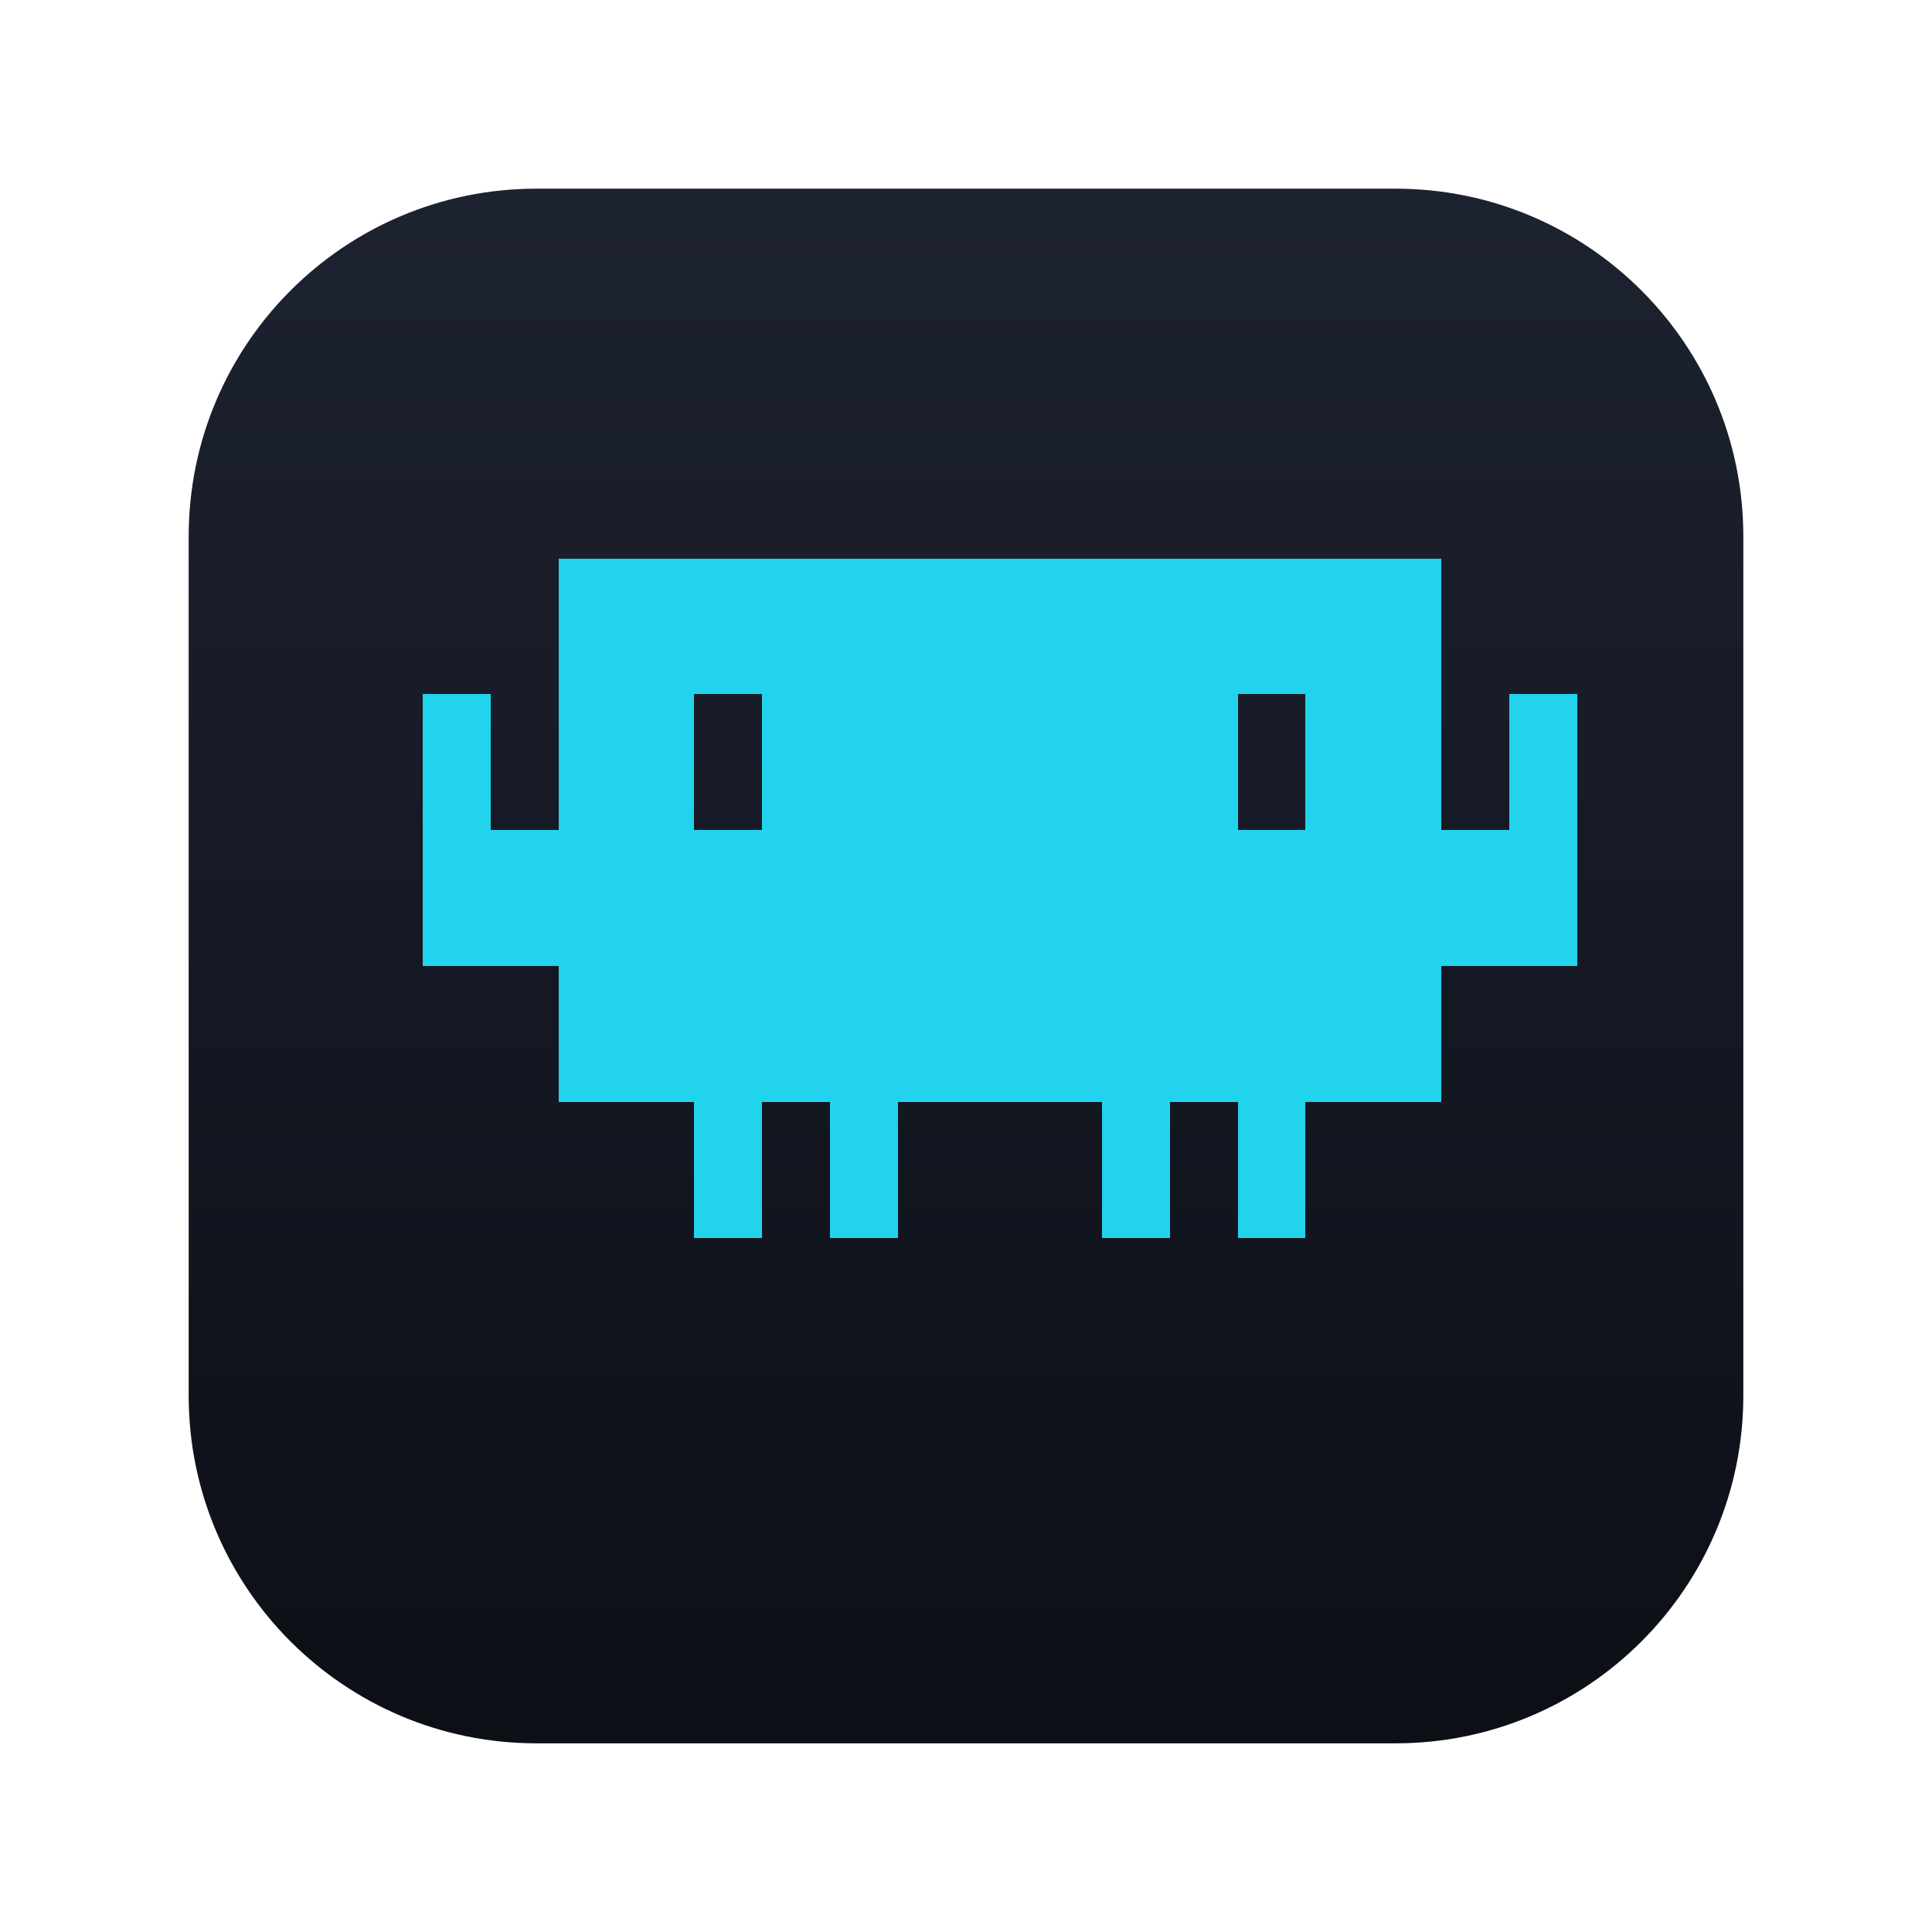
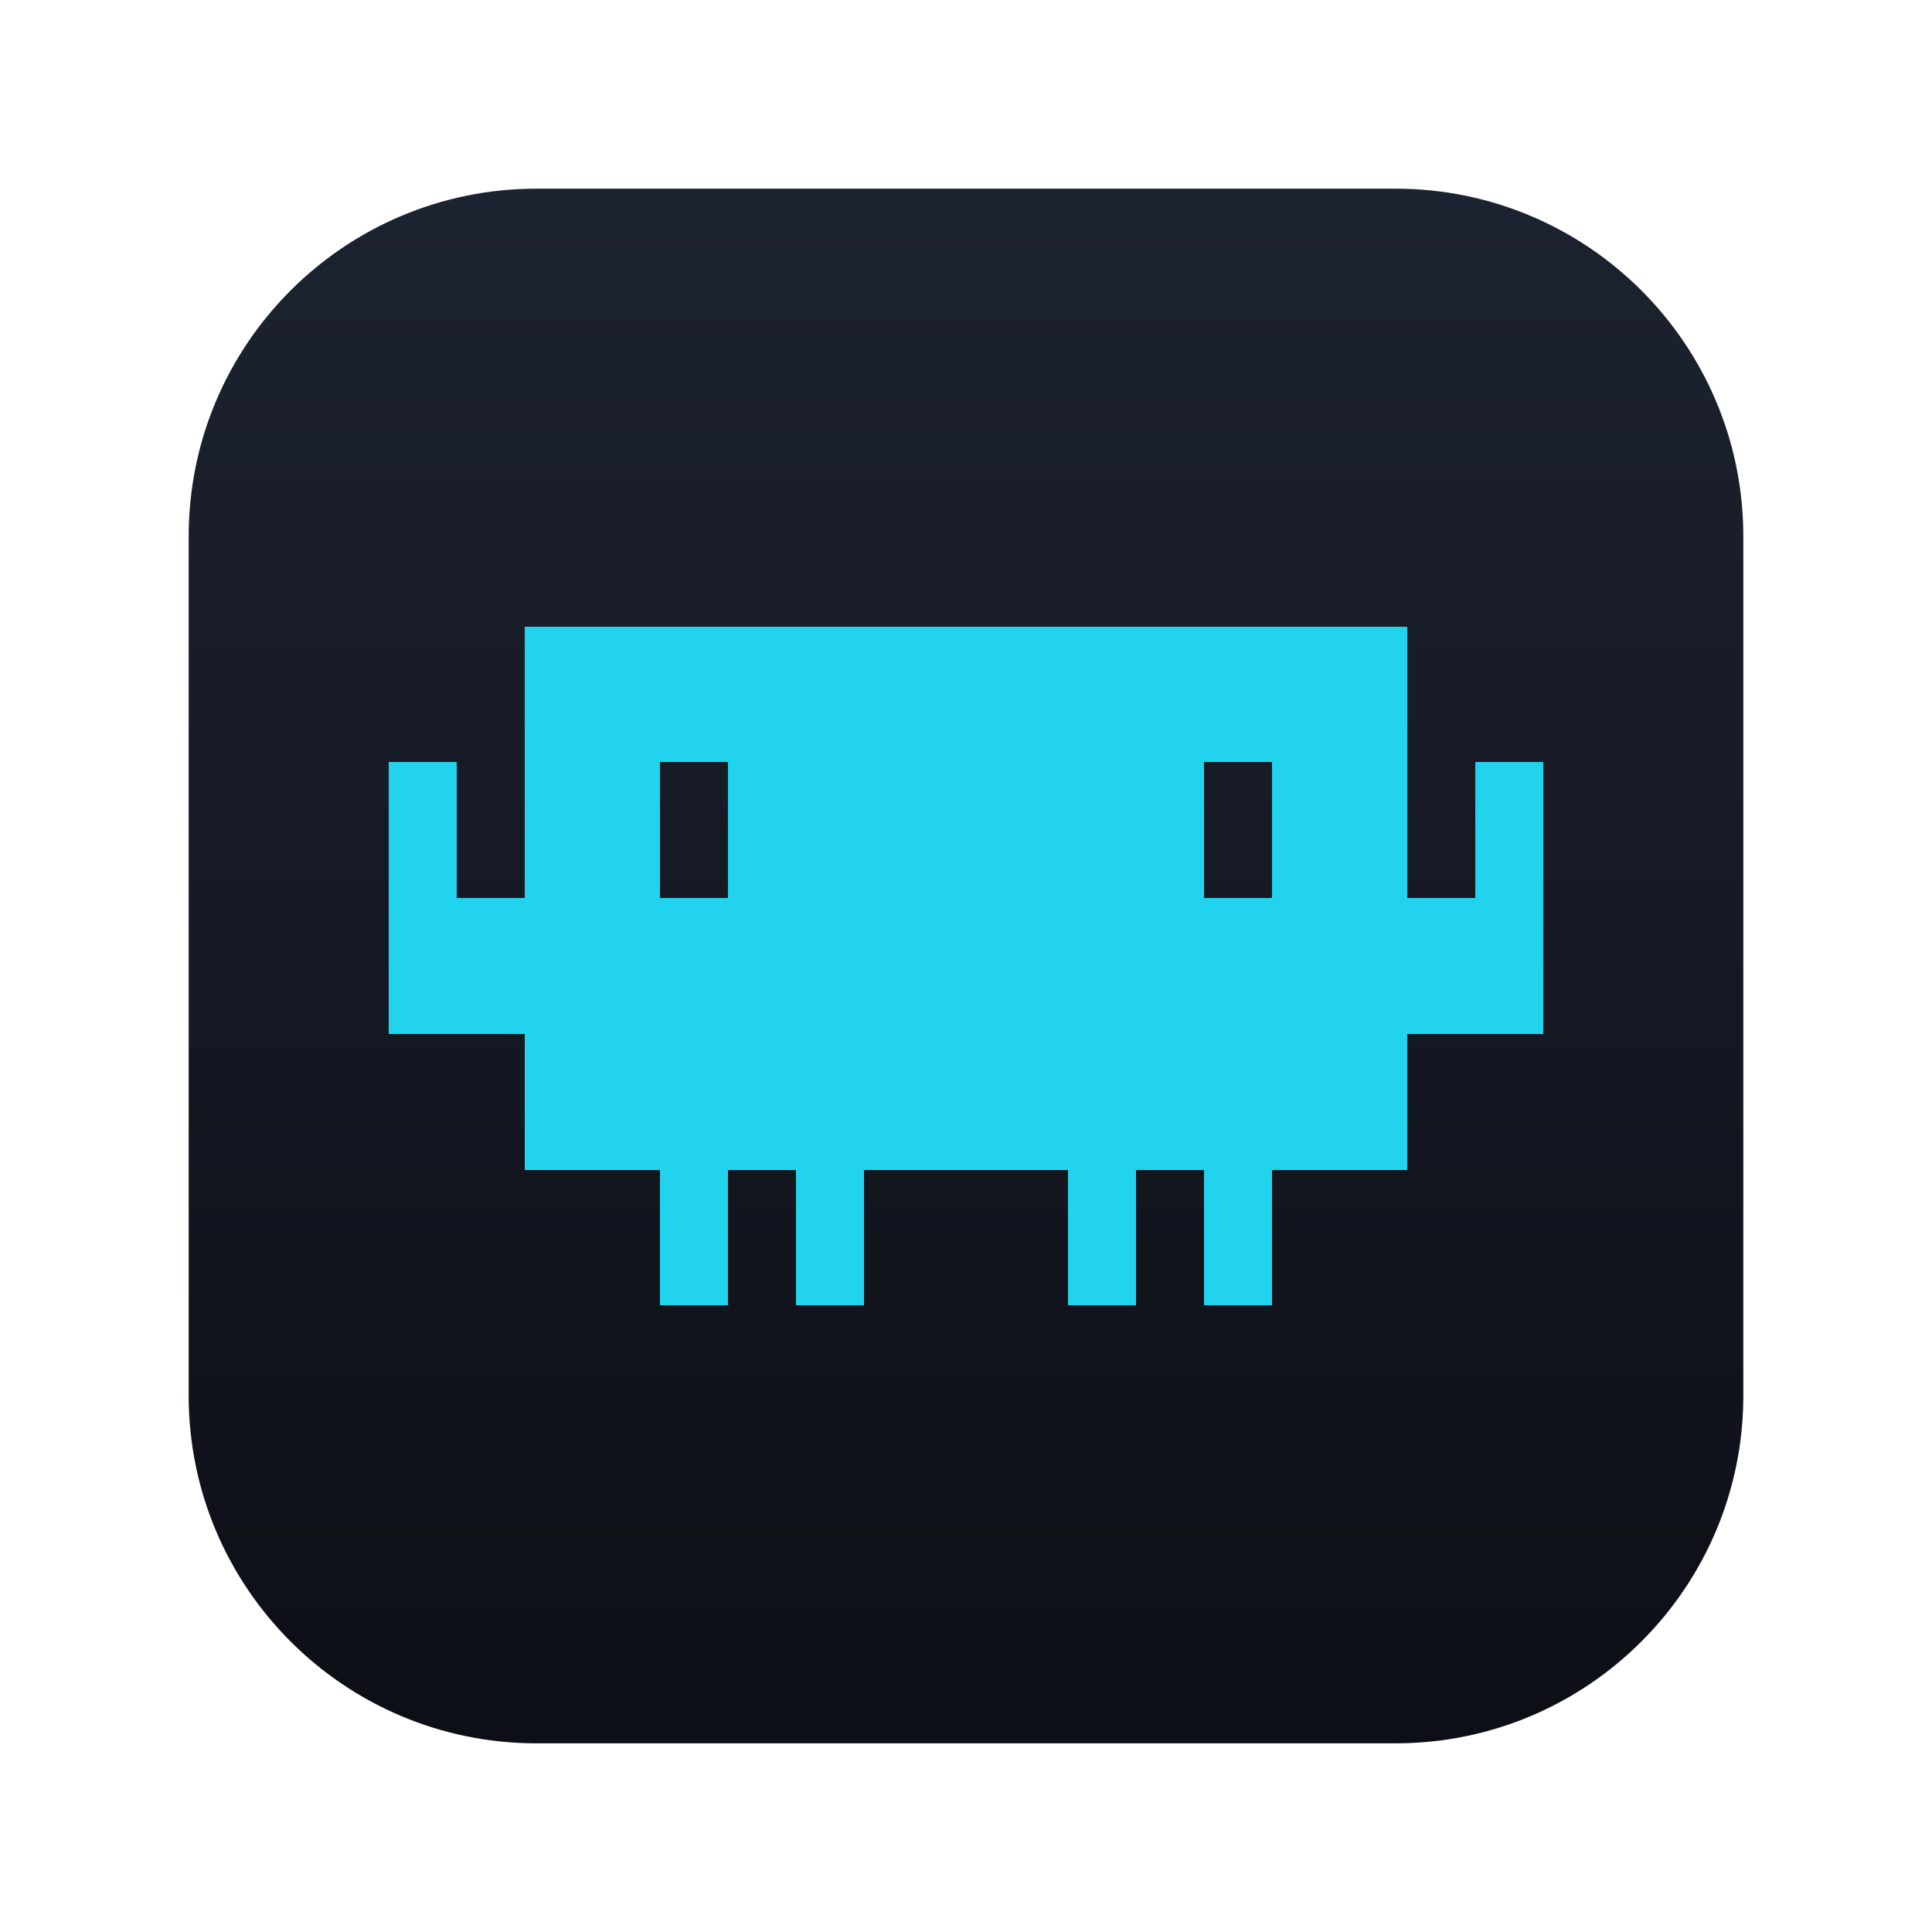
<svg xmlns="http://www.w3.org/2000/svg" width="1024" height="1024" viewBox="0 0 1024 1024">
  <defs>
    <linearGradient id="plate" x1="0" y1="0" x2="0" y2="1">
      <stop offset="0" stop-color="#1d2230" />
      <stop offset="1" stop-color="#0d0f16" />
    </linearGradient>
    <clipPath id="plate-clip">
      <rect x="100" y="100" width="824" height="824" rx="184.329" ry="184.329" />
    </clipPath>
  </defs>
  <rect x="100" y="100" width="824" height="824" rx="184.329" ry="184.329" fill="url(#plate)" />
  <g clip-path="url(#plate-clip)" fill="#22d3ee">
-     <rect x="224" y="368" width="36" height="72" shape-rendering="crispEdges" />
-     <rect x="296" y="296" width="36" height="72" shape-rendering="crispEdges" />
-     <rect x="296" y="368" width="36" height="72" shape-rendering="crispEdges" />
-     <rect x="332" y="296" width="36" height="72" shape-rendering="crispEdges" />
-     <rect x="368" y="296" width="36" height="72" shape-rendering="crispEdges" />
-     <rect x="332" y="368" width="36" height="72" shape-rendering="crispEdges" />
-     <rect x="404" y="296" width="36" height="72" shape-rendering="crispEdges" />
-     <rect x="440" y="296" width="36" height="72" shape-rendering="crispEdges" />
-     <rect x="404" y="368" width="36" height="72" shape-rendering="crispEdges" />
-     <rect x="440" y="368" width="36" height="72" shape-rendering="crispEdges" />
-     <rect x="476" y="296" width="36" height="72" shape-rendering="crispEdges" />
-     <rect x="512" y="296" width="36" height="72" shape-rendering="crispEdges" />
-     <rect x="476" y="368" width="36" height="72" shape-rendering="crispEdges" />
-     <rect x="512" y="368" width="36" height="72" shape-rendering="crispEdges" />
-     <rect x="548" y="296" width="36" height="72" shape-rendering="crispEdges" />
-     <rect x="584" y="296" width="36" height="72" shape-rendering="crispEdges" />
-     <rect x="548" y="368" width="36" height="72" shape-rendering="crispEdges" />
-     <rect x="584" y="368" width="36" height="72" shape-rendering="crispEdges" />
-     <rect x="620" y="296" width="36" height="72" shape-rendering="crispEdges" />
-     <rect x="656" y="296" width="36" height="72" shape-rendering="crispEdges" />
-     <rect x="620" y="368" width="36" height="72" shape-rendering="crispEdges" />
-     <rect x="692" y="296" width="36" height="72" shape-rendering="crispEdges" />
-     <rect x="728" y="296" width="36" height="72" shape-rendering="crispEdges" />
-     <rect x="692" y="368" width="36" height="72" shape-rendering="crispEdges" />
-     <rect x="728" y="368" width="36" height="72" shape-rendering="crispEdges" />
-     <rect x="800" y="368" width="36" height="72" shape-rendering="crispEdges" />
-     <rect x="224" y="440" width="36" height="72" shape-rendering="crispEdges" />
-     <rect x="260" y="440" width="36" height="72" shape-rendering="crispEdges" />
-     <rect x="296" y="440" width="36" height="72" shape-rendering="crispEdges" />
-     <rect x="296" y="512" width="36" height="72" shape-rendering="crispEdges" />
-     <rect x="332" y="440" width="36" height="72" shape-rendering="crispEdges" />
-     <rect x="368" y="440" width="36" height="72" shape-rendering="crispEdges" />
-     <rect x="332" y="512" width="36" height="72" shape-rendering="crispEdges" />
-     <rect x="368" y="512" width="36" height="72" shape-rendering="crispEdges" />
-     <rect x="404" y="440" width="36" height="72" shape-rendering="crispEdges" />
-     <rect x="440" y="440" width="36" height="72" shape-rendering="crispEdges" />
-     <rect x="404" y="512" width="36" height="72" shape-rendering="crispEdges" />
-     <rect x="440" y="512" width="36" height="72" shape-rendering="crispEdges" />
-     <rect x="476" y="440" width="36" height="72" shape-rendering="crispEdges" />
-     <rect x="512" y="440" width="36" height="72" shape-rendering="crispEdges" />
-     <rect x="476" y="512" width="36" height="72" shape-rendering="crispEdges" />
-     <rect x="512" y="512" width="36" height="72" shape-rendering="crispEdges" />
-     <rect x="548" y="440" width="36" height="72" shape-rendering="crispEdges" />
-     <rect x="584" y="440" width="36" height="72" shape-rendering="crispEdges" />
-     <rect x="548" y="512" width="36" height="72" shape-rendering="crispEdges" />
-     <rect x="584" y="512" width="36" height="72" shape-rendering="crispEdges" />
-     <rect x="620" y="440" width="36" height="72" shape-rendering="crispEdges" />
-     <rect x="656" y="440" width="36" height="72" shape-rendering="crispEdges" />
-     <rect x="620" y="512" width="36" height="72" shape-rendering="crispEdges" />
-     <rect x="656" y="512" width="36" height="72" shape-rendering="crispEdges" />
-     <rect x="692" y="440" width="36" height="72" shape-rendering="crispEdges" />
-     <rect x="728" y="440" width="36" height="72" shape-rendering="crispEdges" />
-     <rect x="692" y="512" width="36" height="72" shape-rendering="crispEdges" />
-     <rect x="728" y="512" width="36" height="72" shape-rendering="crispEdges" />
-     <rect x="764" y="440" width="36" height="72" shape-rendering="crispEdges" />
-     <rect x="800" y="440" width="36" height="72" shape-rendering="crispEdges" />
-     <rect x="368" y="584" width="36" height="72" shape-rendering="crispEdges" />
-     <rect x="440" y="584" width="36" height="72" shape-rendering="crispEdges" />
-     <rect x="584" y="584" width="36" height="72" shape-rendering="crispEdges" />
-     <rect x="656" y="584" width="36" height="72" shape-rendering="crispEdges" />
+     <rect x="206" y="404" width="36" height="72" shape-rendering="crispEdges" />
+     <rect x="278" y="332" width="36" height="72" shape-rendering="crispEdges" />
+     <rect x="278" y="404" width="36" height="72" shape-rendering="crispEdges" />
+     <rect x="314" y="332" width="36" height="72" shape-rendering="crispEdges" />
+     <rect x="350" y="332" width="36" height="72" shape-rendering="crispEdges" />
+     <rect x="314" y="404" width="36" height="72" shape-rendering="crispEdges" />
+     <rect x="386" y="332" width="36" height="72" shape-rendering="crispEdges" />
+     <rect x="422" y="332" width="36" height="72" shape-rendering="crispEdges" />
+     <rect x="386" y="404" width="36" height="72" shape-rendering="crispEdges" />
+     <rect x="422" y="404" width="36" height="72" shape-rendering="crispEdges" />
+     <rect x="458" y="332" width="36" height="72" shape-rendering="crispEdges" />
+     <rect x="494" y="332" width="36" height="72" shape-rendering="crispEdges" />
+     <rect x="458" y="404" width="36" height="72" shape-rendering="crispEdges" />
+     <rect x="494" y="404" width="36" height="72" shape-rendering="crispEdges" />
+     <rect x="530" y="332" width="36" height="72" shape-rendering="crispEdges" />
+     <rect x="566" y="332" width="36" height="72" shape-rendering="crispEdges" />
+     <rect x="530" y="404" width="36" height="72" shape-rendering="crispEdges" />
+     <rect x="566" y="404" width="36" height="72" shape-rendering="crispEdges" />
+     <rect x="602" y="332" width="36" height="72" shape-rendering="crispEdges" />
+     <rect x="638" y="332" width="36" height="72" shape-rendering="crispEdges" />
+     <rect x="602" y="404" width="36" height="72" shape-rendering="crispEdges" />
+     <rect x="674" y="332" width="36" height="72" shape-rendering="crispEdges" />
+     <rect x="710" y="332" width="36" height="72" shape-rendering="crispEdges" />
+     <rect x="674" y="404" width="36" height="72" shape-rendering="crispEdges" />
+     <rect x="710" y="404" width="36" height="72" shape-rendering="crispEdges" />
+     <rect x="782" y="404" width="36" height="72" shape-rendering="crispEdges" />
+     <rect x="206" y="476" width="36" height="72" shape-rendering="crispEdges" />
+     <rect x="242" y="476" width="36" height="72" shape-rendering="crispEdges" />
+     <rect x="278" y="476" width="36" height="72" shape-rendering="crispEdges" />
+     <rect x="278" y="548" width="36" height="72" shape-rendering="crispEdges" />
+     <rect x="314" y="476" width="36" height="72" shape-rendering="crispEdges" />
+     <rect x="350" y="476" width="36" height="72" shape-rendering="crispEdges" />
+     <rect x="314" y="548" width="36" height="72" shape-rendering="crispEdges" />
+     <rect x="350" y="548" width="36" height="72" shape-rendering="crispEdges" />
+     <rect x="386" y="476" width="36" height="72" shape-rendering="crispEdges" />
+     <rect x="422" y="476" width="36" height="72" shape-rendering="crispEdges" />
+     <rect x="386" y="548" width="36" height="72" shape-rendering="crispEdges" />
+     <rect x="422" y="548" width="36" height="72" shape-rendering="crispEdges" />
+     <rect x="458" y="476" width="36" height="72" shape-rendering="crispEdges" />
+     <rect x="494" y="476" width="36" height="72" shape-rendering="crispEdges" />
+     <rect x="458" y="548" width="36" height="72" shape-rendering="crispEdges" />
+     <rect x="494" y="548" width="36" height="72" shape-rendering="crispEdges" />
+     <rect x="530" y="476" width="36" height="72" shape-rendering="crispEdges" />
+     <rect x="566" y="476" width="36" height="72" shape-rendering="crispEdges" />
+     <rect x="530" y="548" width="36" height="72" shape-rendering="crispEdges" />
+     <rect x="566" y="548" width="36" height="72" shape-rendering="crispEdges" />
+     <rect x="602" y="476" width="36" height="72" shape-rendering="crispEdges" />
+     <rect x="638" y="476" width="36" height="72" shape-rendering="crispEdges" />
+     <rect x="602" y="548" width="36" height="72" shape-rendering="crispEdges" />
+     <rect x="638" y="548" width="36" height="72" shape-rendering="crispEdges" />
+     <rect x="674" y="476" width="36" height="72" shape-rendering="crispEdges" />
+     <rect x="710" y="476" width="36" height="72" shape-rendering="crispEdges" />
+     <rect x="674" y="548" width="36" height="72" shape-rendering="crispEdges" />
+     <rect x="710" y="548" width="36" height="72" shape-rendering="crispEdges" />
+     <rect x="746" y="476" width="36" height="72" shape-rendering="crispEdges" />
+     <rect x="782" y="476" width="36" height="72" shape-rendering="crispEdges" />
+     <rect x="350" y="620" width="36" height="72" shape-rendering="crispEdges" />
+     <rect x="422" y="620" width="36" height="72" shape-rendering="crispEdges" />
+     <rect x="566" y="620" width="36" height="72" shape-rendering="crispEdges" />
+     <rect x="638" y="620" width="36" height="72" shape-rendering="crispEdges" />
  </g>
</svg>
